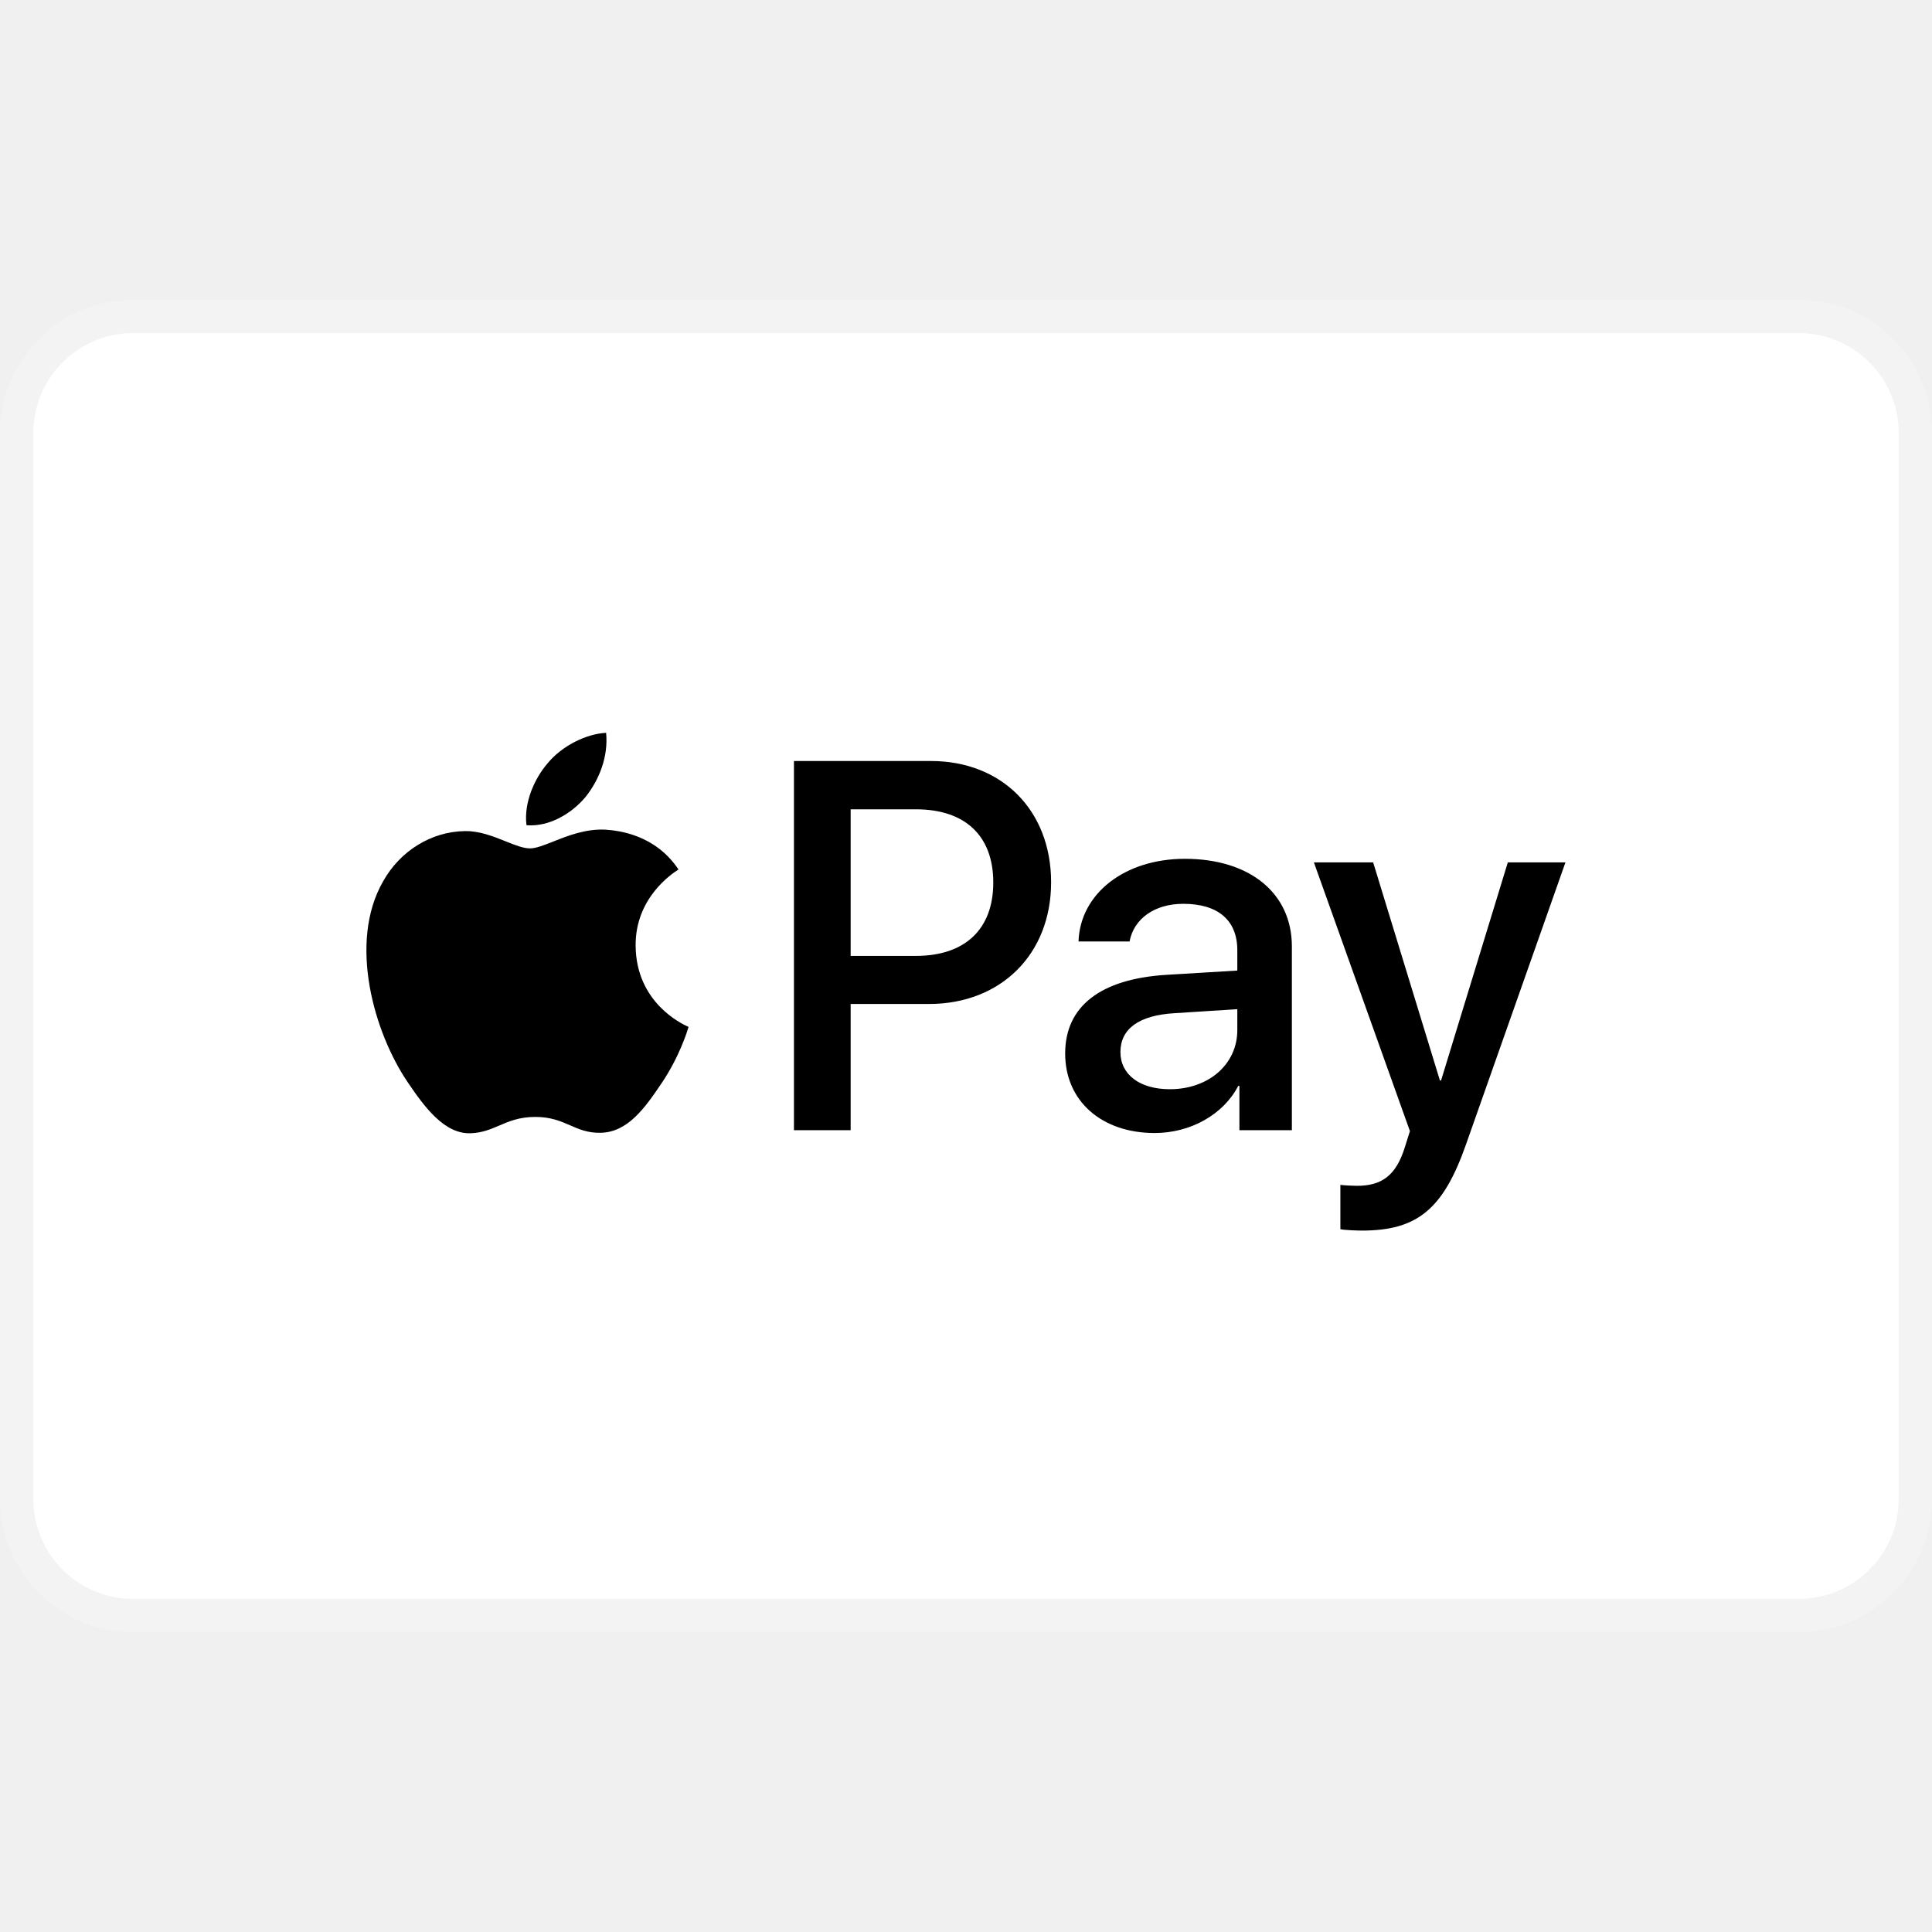
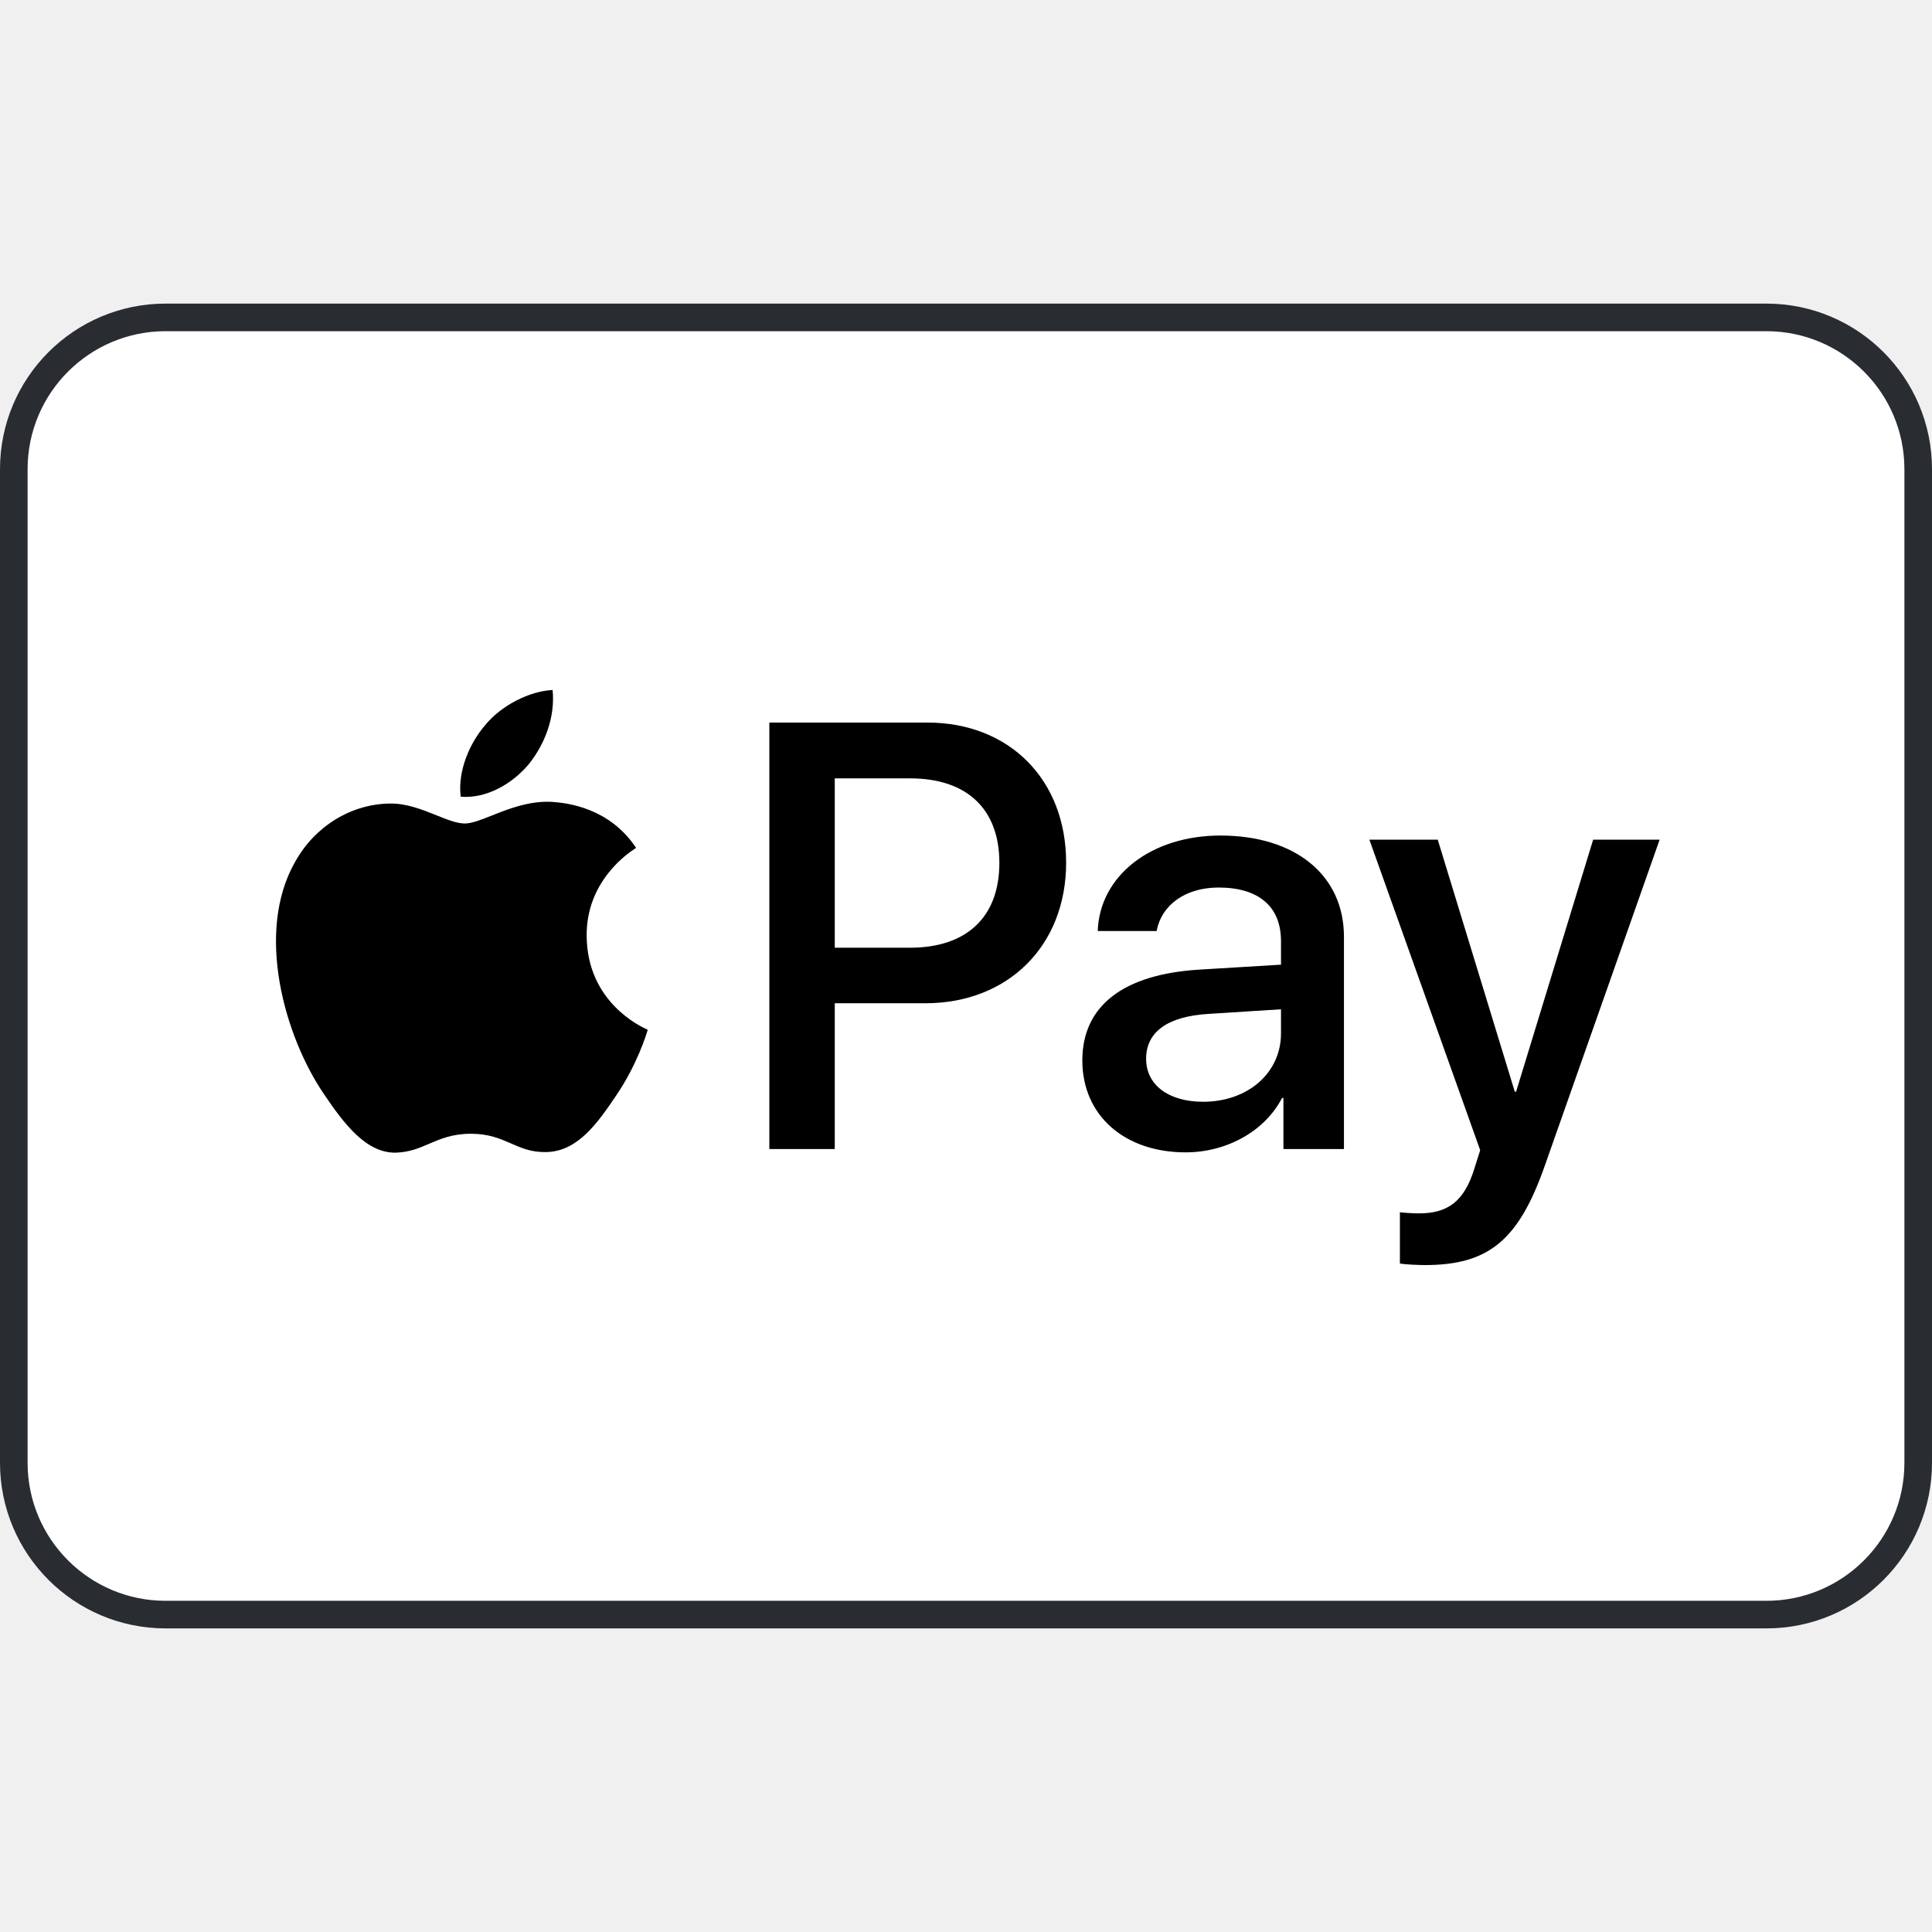
- <svg xmlns="http://www.w3.org/2000/svg" width="75px" height="75px" viewBox="0 -9 58 58" fill="none">
+ <svg xmlns="http://www.w3.org/2000/svg" width="75px" height="75px" viewBox="0 -11 70 70" fill="none">
  <g id="SVGRepo_bgCarrier" stroke-width="0" />
  <g id="SVGRepo_tracerCarrier" stroke-linecap="round" stroke-linejoin="round" />
  <g id="SVGRepo_iconCarrier">
-     <rect x="0.5" y="0.5" width="57" height="39" rx="3.5" fill="white" stroke="#F3F3F3" />
-     <path fill-rule="evenodd" clip-rule="evenodd" d="M17.577 14.927C17.155 15.431 16.48 15.829 15.805 15.773C15.721 15.09 16.051 14.365 16.438 13.917C16.86 13.398 17.598 13.028 18.196 13C18.266 13.711 17.992 14.408 17.577 14.927ZM18.189 15.908C17.594 15.873 17.052 16.088 16.613 16.262C16.331 16.374 16.092 16.469 15.911 16.469C15.707 16.469 15.458 16.369 15.179 16.257C14.813 16.11 14.395 15.942 13.956 15.95C12.951 15.964 12.015 16.54 11.502 17.457C10.447 19.291 11.228 22.007 12.247 23.5C12.747 24.239 13.344 25.05 14.132 25.021C14.478 25.008 14.727 24.901 14.985 24.791C15.282 24.663 15.591 24.531 16.072 24.531C16.537 24.531 16.832 24.66 17.116 24.783C17.385 24.901 17.643 25.014 18.027 25.007C18.843 24.993 19.356 24.268 19.855 23.528C20.394 22.735 20.631 21.96 20.667 21.843L20.671 21.829C20.67 21.828 20.663 21.825 20.652 21.82C20.471 21.737 19.095 21.099 19.082 19.391C19.069 17.957 20.174 17.23 20.348 17.116C20.358 17.109 20.365 17.104 20.369 17.102C19.665 16.05 18.569 15.936 18.189 15.908ZM23.835 24.929V13.846H27.948C30.072 13.846 31.555 15.325 31.555 17.486C31.555 19.647 30.044 21.14 27.892 21.14H25.537V24.929H23.835ZM25.537 15.296H27.498C28.975 15.296 29.819 16.092 29.819 17.493C29.819 18.893 28.975 19.697 27.491 19.697H25.537V15.296ZM37.173 23.599C36.723 24.467 35.732 25.014 34.663 25.014C33.081 25.014 31.977 24.062 31.977 22.626C31.977 21.204 33.046 20.386 35.022 20.265L37.145 20.137V19.526C37.145 18.623 36.562 18.133 35.521 18.133C34.663 18.133 34.037 18.581 33.911 19.263H32.378C32.427 17.827 33.763 16.782 35.57 16.782C37.518 16.782 38.783 17.813 38.783 19.412V24.929H37.208V23.599H37.173ZM35.12 23.699C34.213 23.699 33.636 23.258 33.636 22.583C33.636 21.886 34.192 21.481 35.254 21.417L37.145 21.296V21.922C37.145 22.96 36.273 23.699 35.12 23.699ZM44.008 25.363C43.326 27.303 42.545 27.943 40.886 27.943C40.759 27.943 40.337 27.929 40.239 27.901V26.571C40.344 26.585 40.605 26.599 40.738 26.599C41.49 26.599 41.912 26.28 42.172 25.448L42.327 24.957L39.444 16.889H41.223L43.227 23.436H43.262L45.266 16.889H46.996L44.008 25.363Z" fill="#000000" />
+     <rect x="0.5" y="0.5" width="69" height="47" rx="5.5" fill="white" stroke="#292D32" />
+     <path fill-rule="evenodd" clip-rule="evenodd" d="M19.16 16.686C18.573 17.39 17.633 17.945 16.692 17.866C16.575 16.914 17.035 15.903 17.574 15.279C18.161 14.555 19.189 14.04 20.022 14C20.12 14.991 19.738 15.963 19.16 16.686ZM20.012 18.054C19.184 18.006 18.428 18.306 17.818 18.549C17.425 18.705 17.092 18.837 16.839 18.837C16.555 18.837 16.209 18.698 15.82 18.542L15.82 18.542L15.82 18.542L15.82 18.542C15.31 18.337 14.728 18.102 14.117 18.114C12.717 18.134 11.414 18.936 10.699 20.215C9.23 22.773 10.317 26.559 11.737 28.641C12.433 29.672 13.265 30.802 14.362 30.762C14.844 30.744 15.191 30.595 15.55 30.44C15.964 30.263 16.394 30.078 17.064 30.078C17.712 30.078 18.123 30.258 18.517 30.43C18.892 30.595 19.252 30.752 19.787 30.742C20.923 30.723 21.638 29.712 22.333 28.681C23.083 27.574 23.413 26.494 23.463 26.33L23.469 26.311C23.468 26.31 23.458 26.306 23.442 26.298C23.191 26.182 21.274 25.294 21.256 22.911C21.237 20.912 22.776 19.899 23.018 19.739C23.033 19.73 23.043 19.723 23.048 19.72C22.068 18.253 20.541 18.094 20.012 18.054ZM27.875 30.633V15.18H33.604C36.562 15.18 38.628 17.241 38.628 20.255C38.628 23.268 36.522 25.35 33.526 25.35H30.245V30.633H27.875ZM30.245 17.202H32.977C35.034 17.202 36.209 18.312 36.209 20.265C36.209 22.218 35.034 23.338 32.967 23.338H30.245V17.202ZM46.452 28.78C45.825 29.989 44.444 30.752 42.956 30.752C40.753 30.752 39.215 29.424 39.215 27.422C39.215 25.439 40.704 24.299 43.456 24.131L46.413 23.952V23.1C46.413 21.841 45.6 21.157 44.151 21.157C42.956 21.157 42.084 21.781 41.908 22.733H39.773C39.842 20.731 41.703 19.273 44.219 19.273C46.932 19.273 48.694 20.711 48.694 22.941V30.633H46.501V28.78H46.452ZM43.592 28.919C42.329 28.919 41.526 28.304 41.526 27.362C41.526 26.391 42.3 25.826 43.779 25.736L46.413 25.568V26.44C46.413 27.888 45.198 28.919 43.592 28.919ZM55.97 31.238C55.02 33.944 53.933 34.836 51.622 34.836C51.446 34.836 50.858 34.816 50.721 34.777V32.923C50.868 32.943 51.231 32.963 51.417 32.963C52.465 32.963 53.052 32.517 53.414 31.357L53.63 30.673L49.615 19.422H52.092L54.883 28.552H54.932L57.723 19.422H60.132L55.97 31.238Z" fill="#000000" />
  </g>
</svg>
